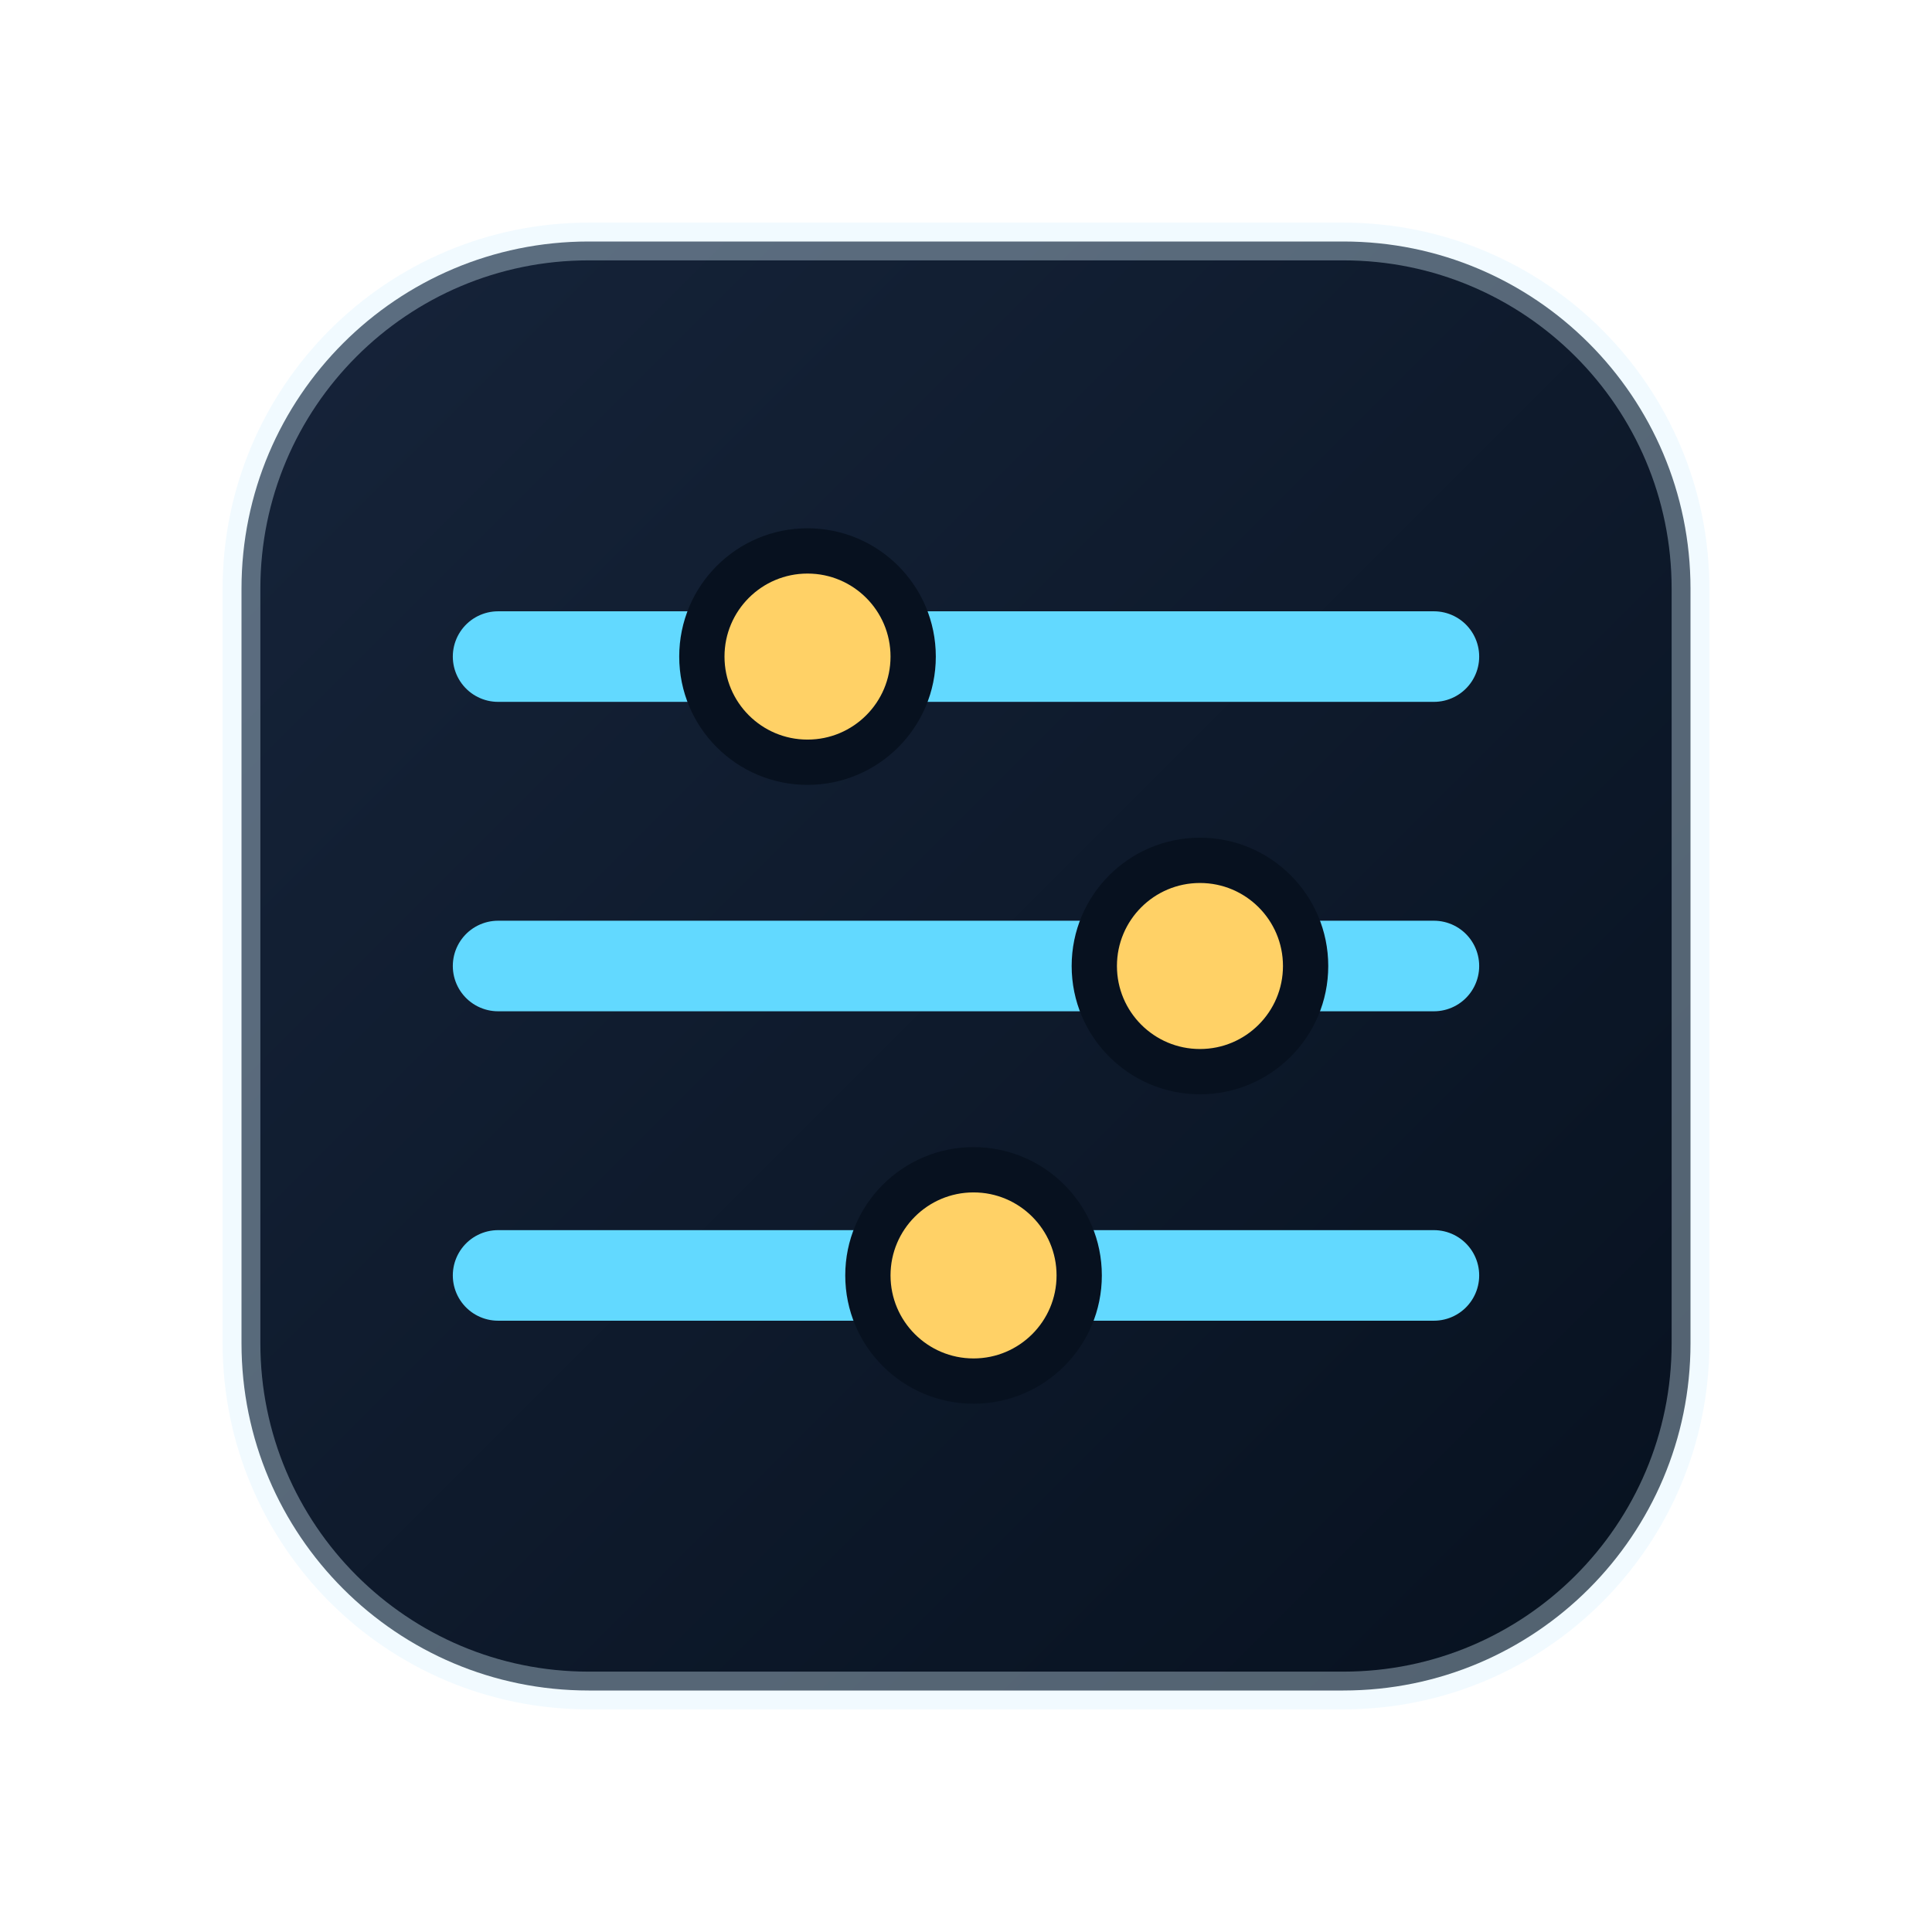
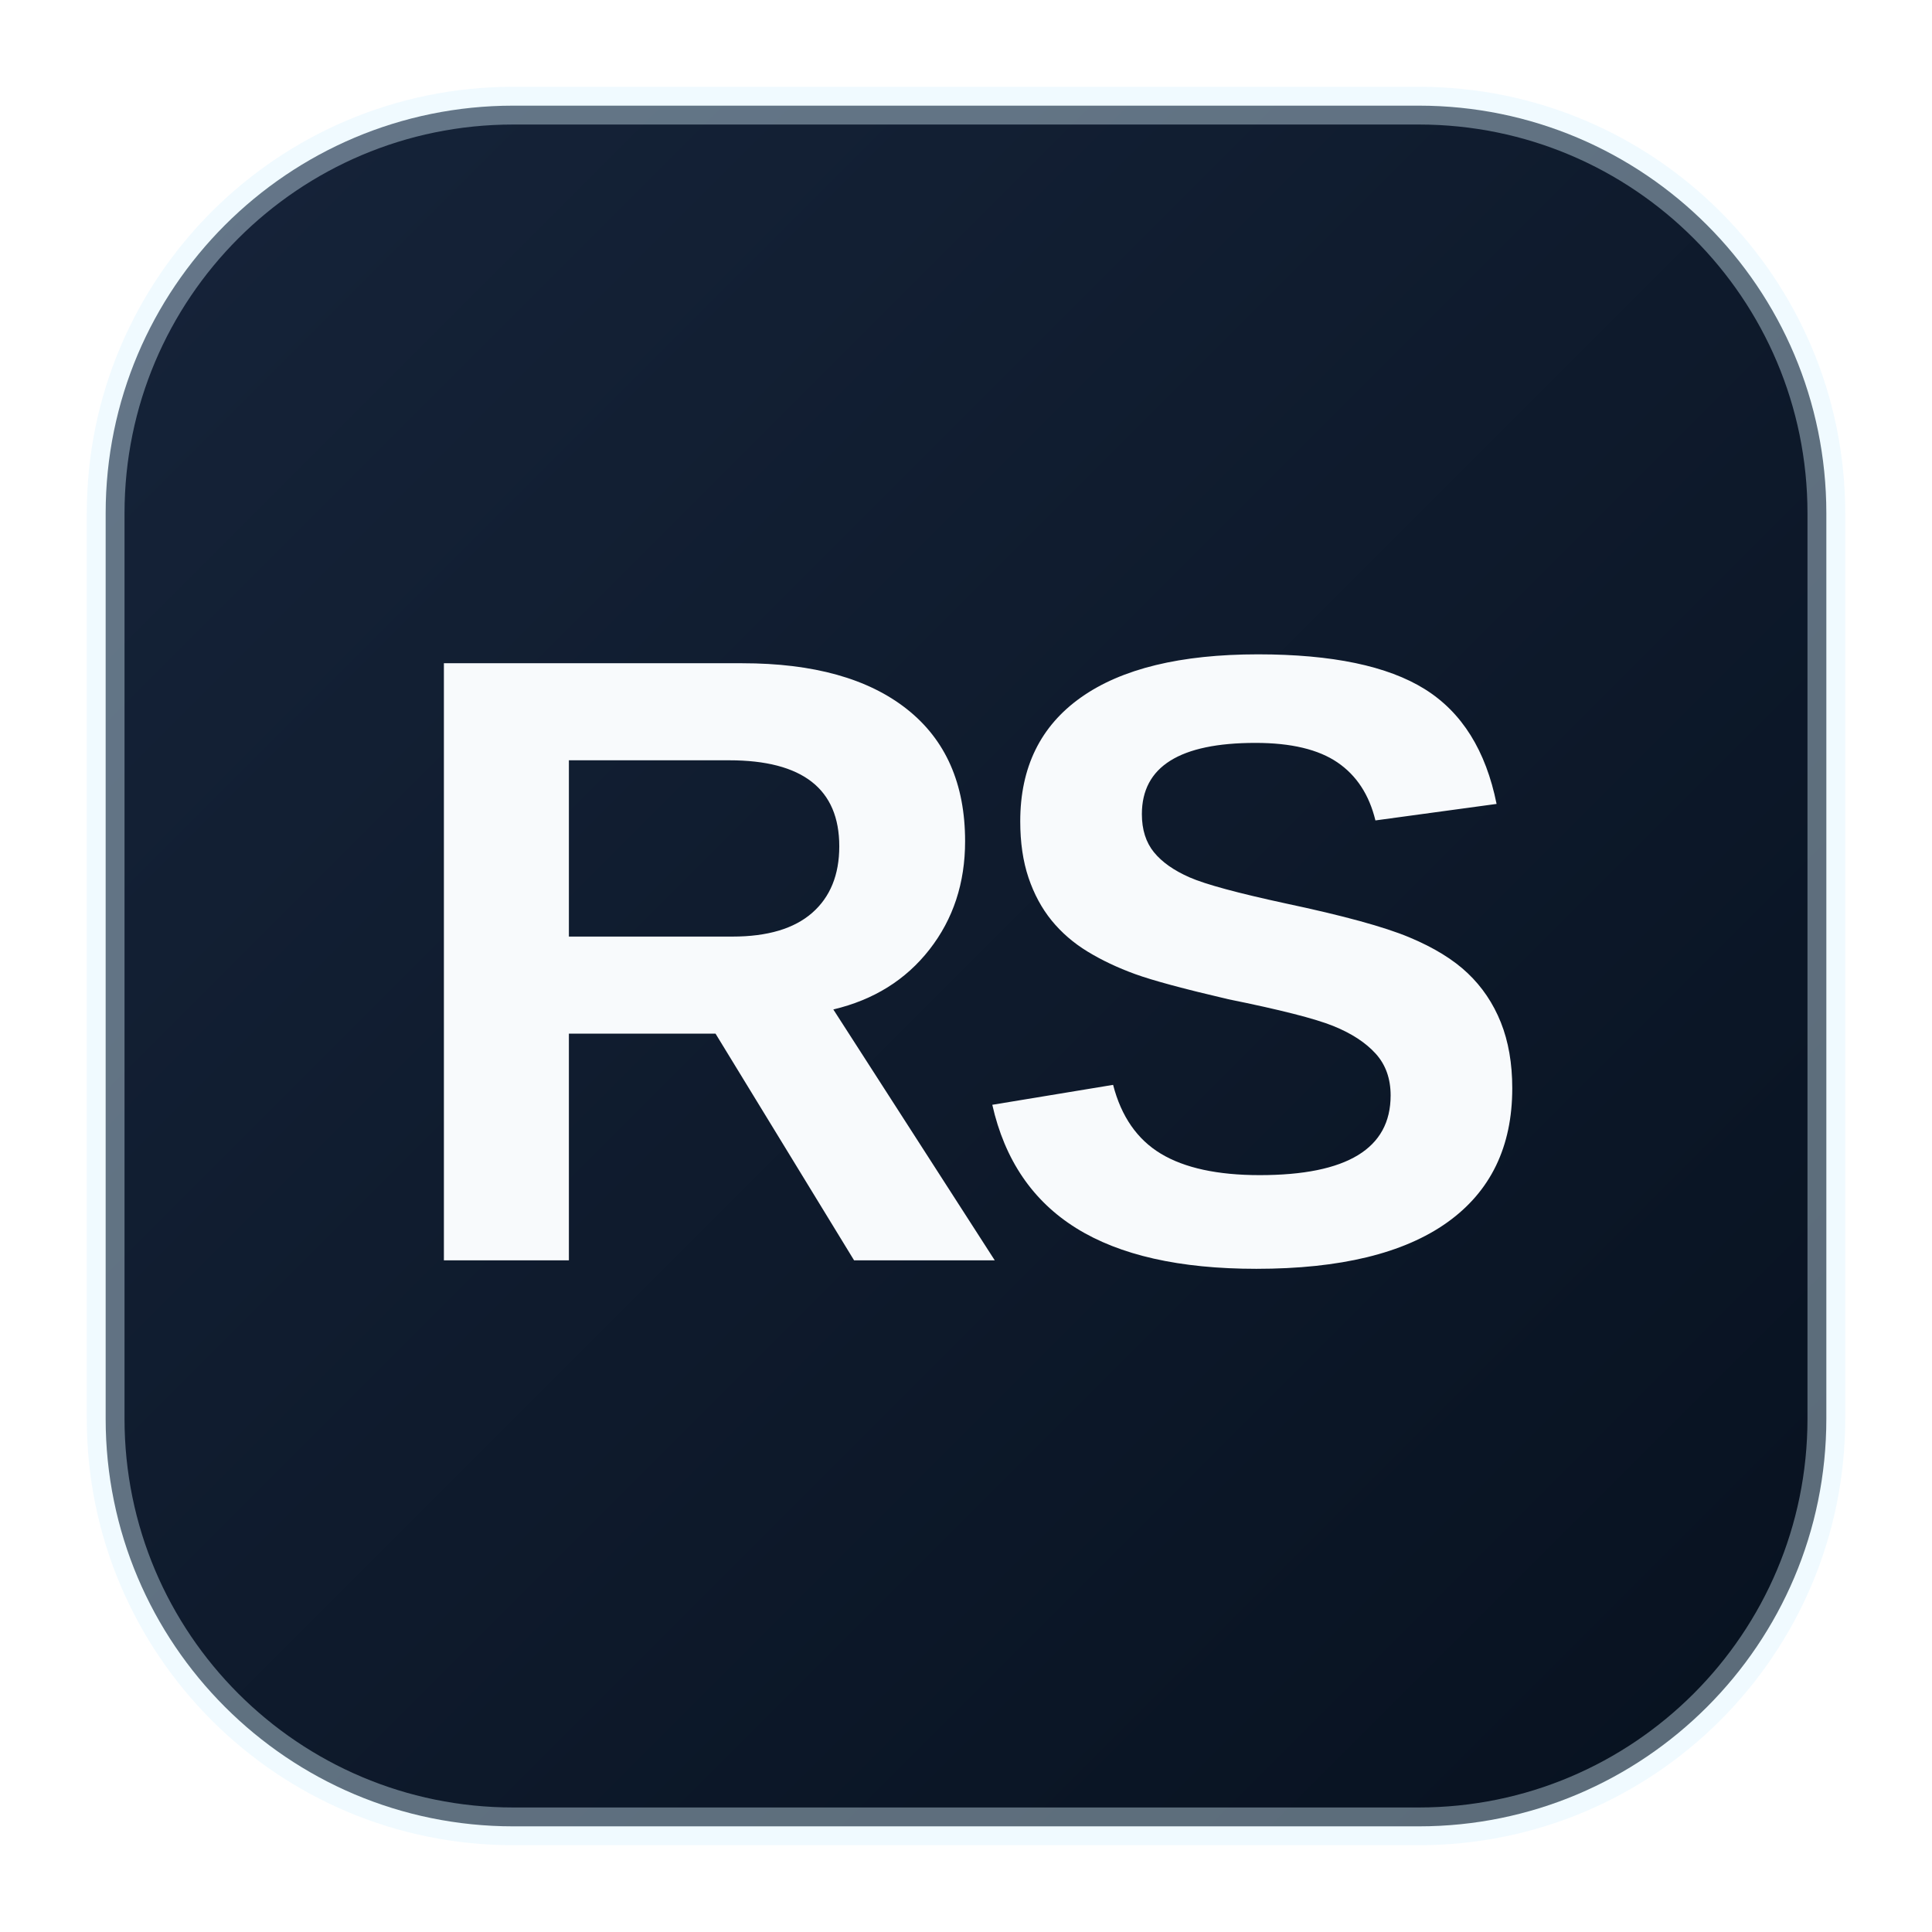
<svg xmlns="http://www.w3.org/2000/svg" viewBox="0 0 512 512" role="img" aria-labelledby="title desc">
  <defs>
    <linearGradient id="surface" x1="0" y1="0" x2="1" y2="1">
      <stop offset="0" stop-color="#16243a" />
      <stop offset="1" stop-color="#07111f" />
    </linearGradient>
  </defs>
-   <rect x="64" y="64" width="384" height="384" rx="92" fill="url(#surface)" stroke="#d9f2ff" stroke-opacity=".36" stroke-width="10" />
-   <path d="M132 174H380M132 256H380M132 338H380" fill="none" stroke="#62d9ff" stroke-width="24" stroke-linecap="round" />
-   <circle cx="214" cy="174" r="28" fill="#ffd166" stroke="#07111f" stroke-width="12" />
-   <circle cx="318" cy="256" r="28" fill="#ffd166" stroke="#07111f" stroke-width="12" />
-   <circle cx="258" cy="338" r="28" fill="#ffd166" stroke="#07111f" stroke-width="12" />
+   <rect x="28" y="28" width="456" height="456" rx="108" fill="url(#surface)" stroke="#d9f2ff" stroke-opacity=".4" stroke-width="10" />
+   <text x="256" y="334" fill="#f8fafc" font-family="Arial, sans-serif" font-size="230" font-weight="700" letter-spacing="-12" text-anchor="middle">RS</text>
</svg>
